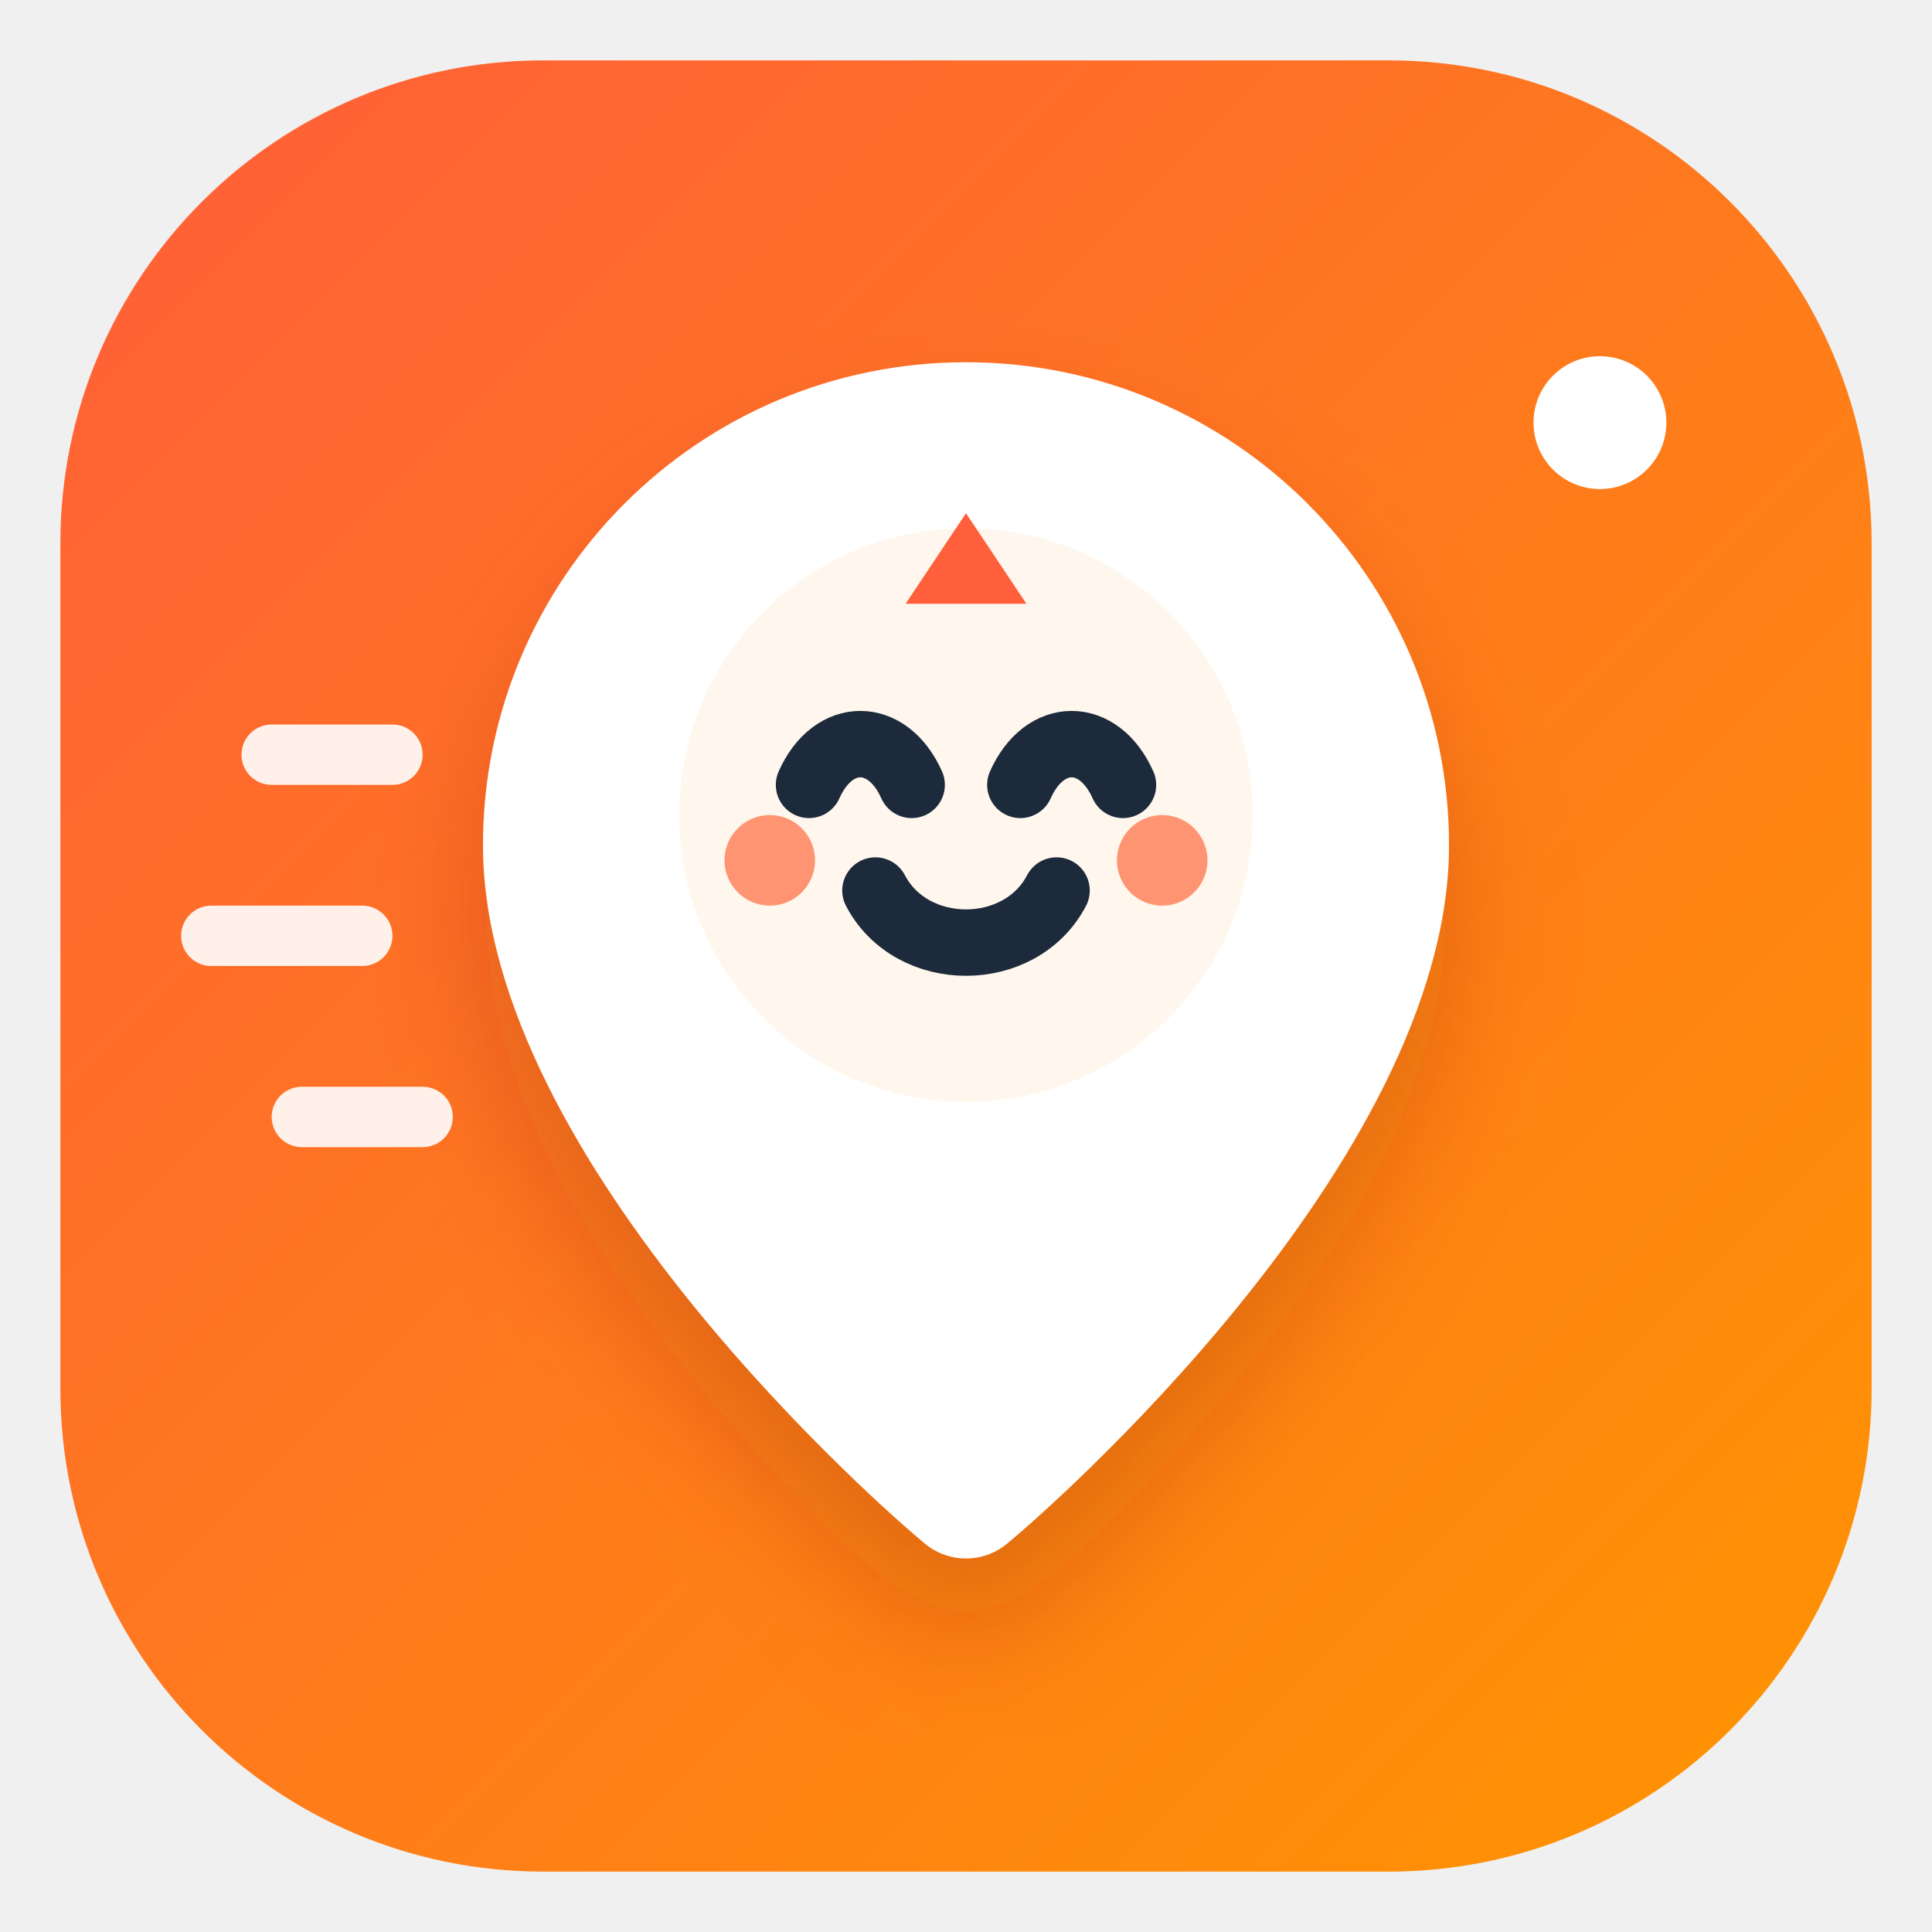
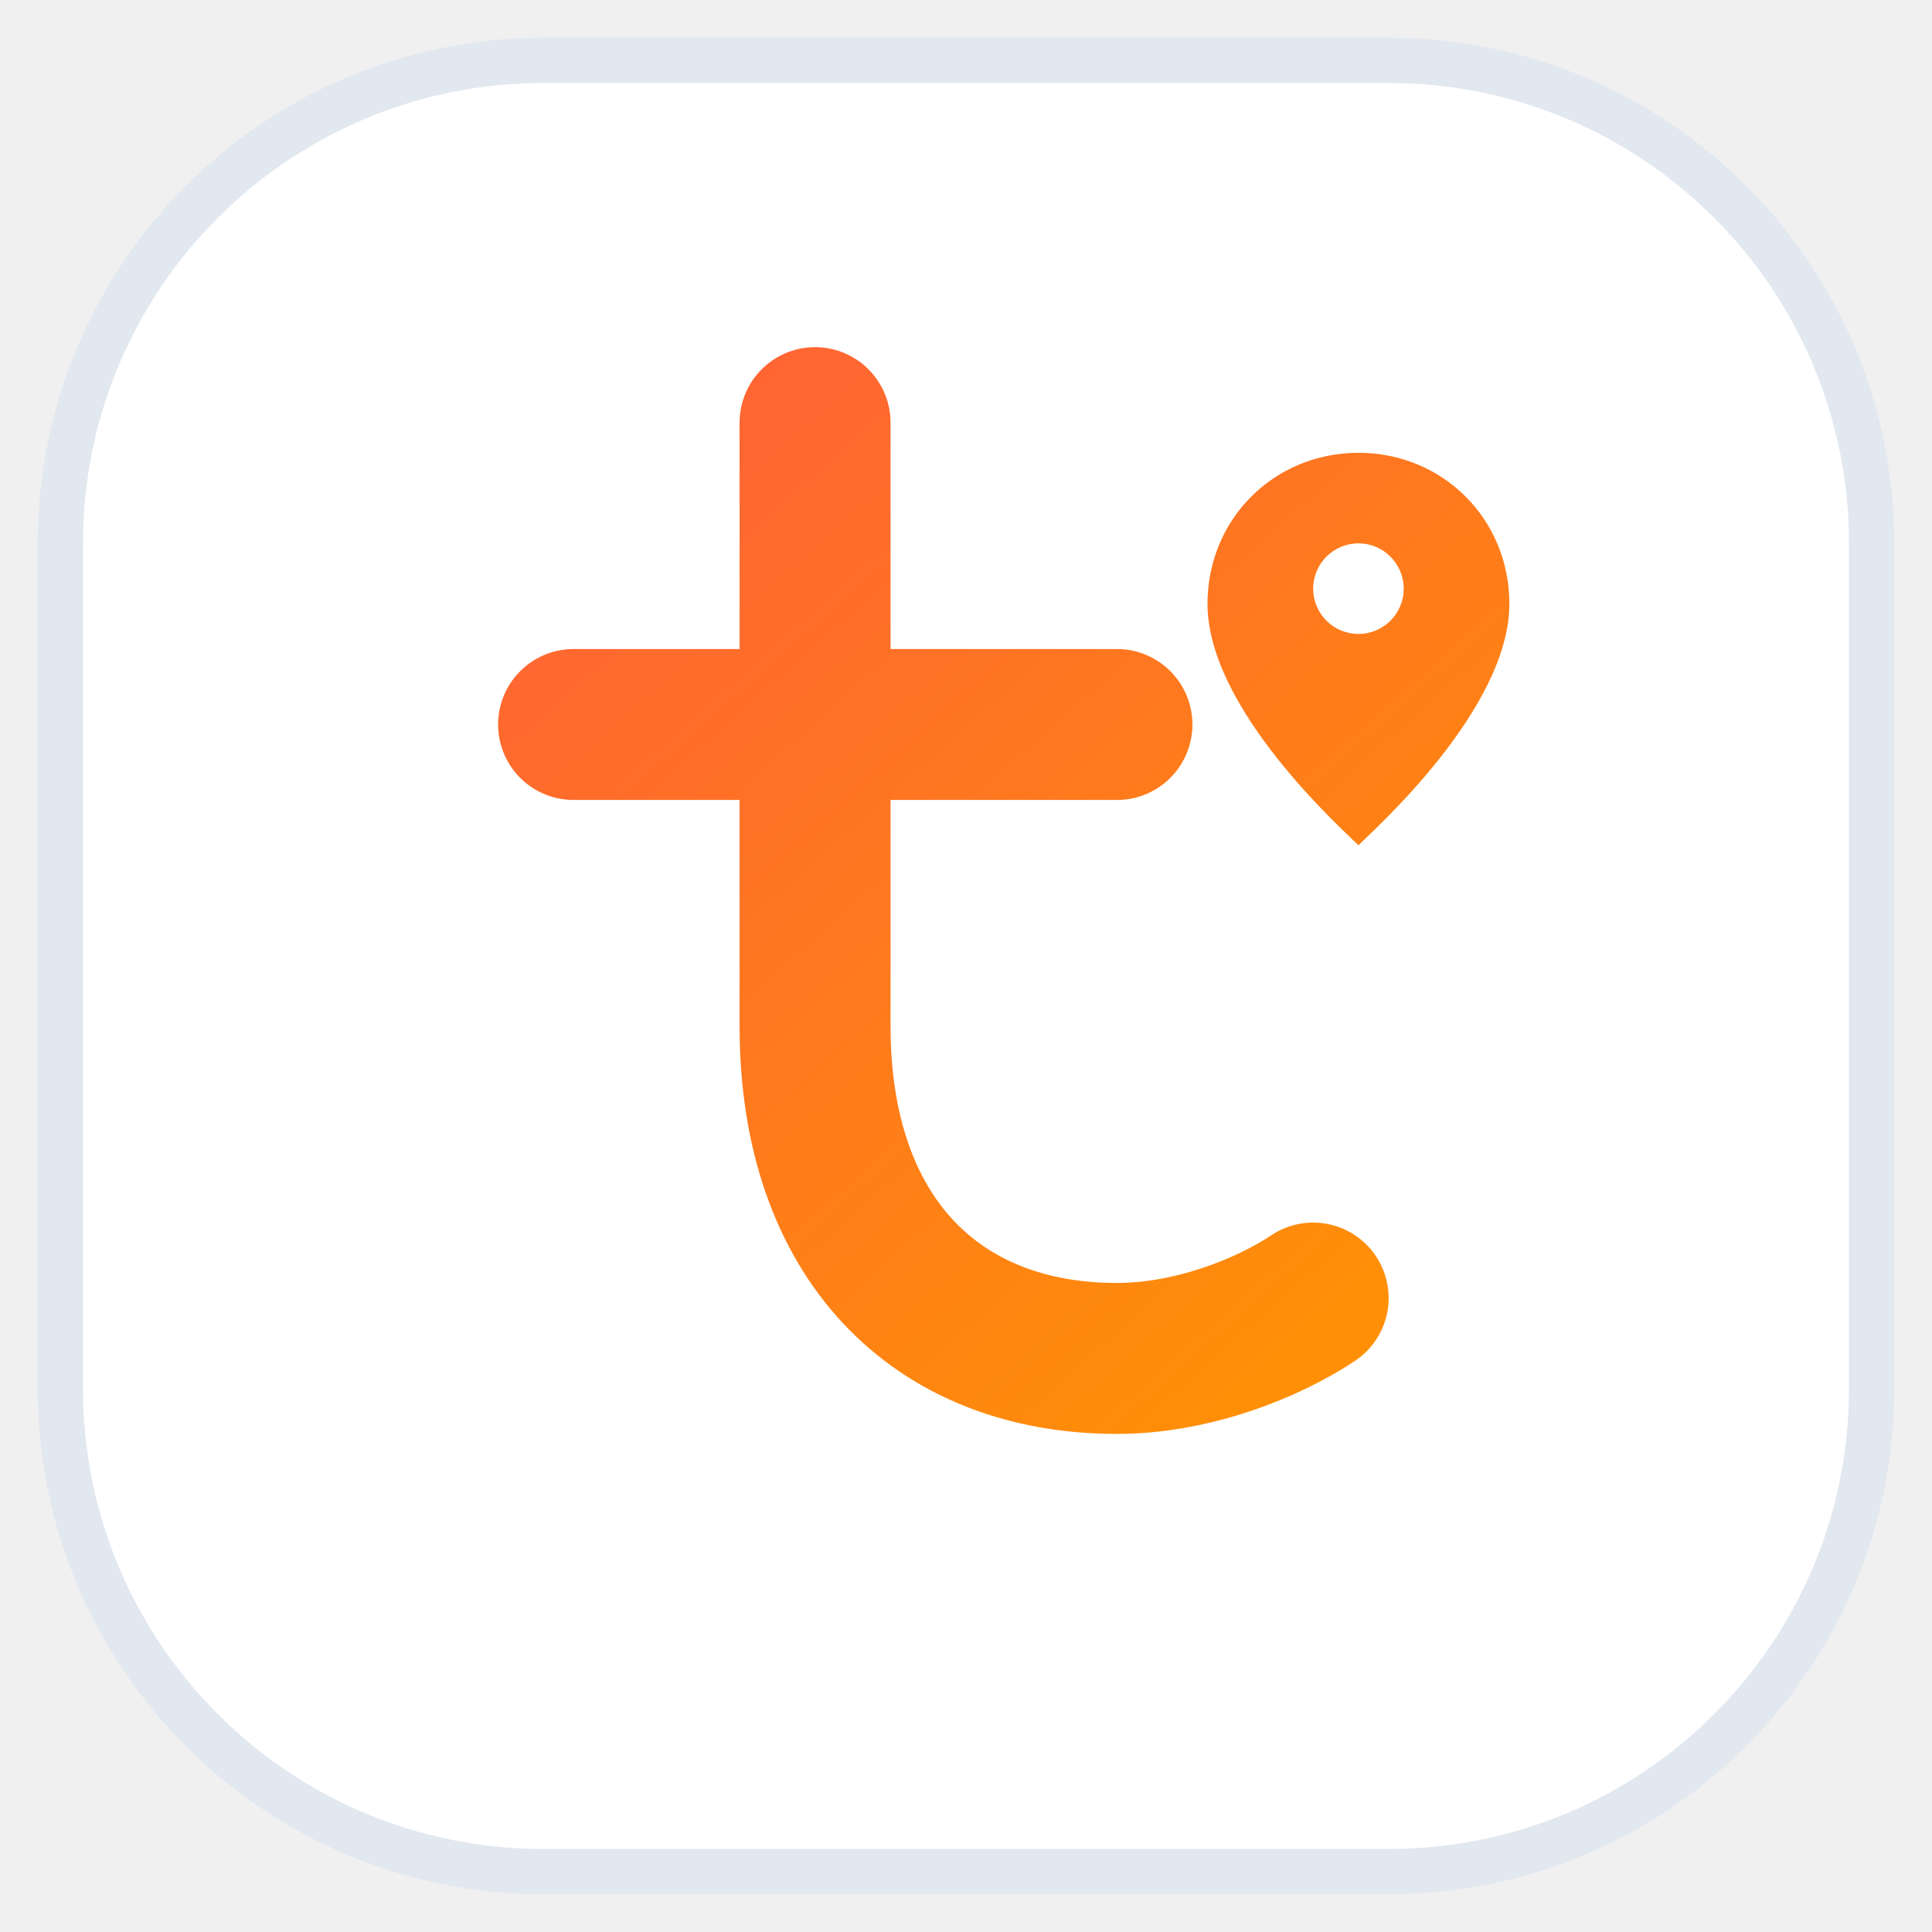
<svg xmlns="http://www.w3.org/2000/svg" viewBox="0 0 64 64" width="64" height="64" fill="none">
  <defs>
-     <linearGradient id="warmBg" x1="0%" y1="0%" x2="100%" y2="100%">
+     <linearGradient id="markGrad" gradientUnits="userSpaceOnUse" x1="16" y1="12" x2="48" y2="48">
      <stop offset="0%" stop-color="#FF5E3A" />
      <stop offset="100%" stop-color="#FF9500" />
    </linearGradient>
-     <filter id="whitePinShadow" x="-15%" y="-15%" width="130%" height="130%">
-       <feDropShadow dx="0" dy="2.5" stdDeviation="2" flood-opacity="0.25" flood-color="#8B2500" />
-     </filter>
  </defs>
-   <rect x="2" y="2" width="60" height="60" rx="16" fill="url(#warmBg)" />
-   <g filter="url(#whitePinShadow)">
-     <path d="M32 12C23.16 12 16 19.16 16 28C16 38.5 29.5 50.2 30.6 51.1C31.4 51.8 32.6 51.8 33.4 51.1C34.5 50.2 48 38.5 48 28C48 19.16 40.84 12 32 12Z" fill="#FFFFFF" />
-     <circle cx="32" cy="27" r="9.5" fill="#FFF7ED" />
-     <path d="M26.8 26C27.6 24.2 29.4 24.2 30.2 26" stroke="#1E293B" stroke-width="2.2" stroke-linecap="round" fill="none" />
-     <path d="M33.8 26C34.6 24.2 36.4 24.2 37.2 26" stroke="#1E293B" stroke-width="2.2" stroke-linecap="round" fill="none" />
-     <circle cx="25.5" cy="28.5" r="1.5" fill="#FF8A65" opacity="0.9" />
-     <circle cx="38.5" cy="28.5" r="1.5" fill="#FF8A65" opacity="0.9" />
-     <path d="M29 29.5C30.2 31.8 33.8 31.8 35 29.5" stroke="#1E293B" stroke-width="2.2" stroke-linecap="round" fill="none" />
-     <path d="M32 17L34 20H30L32 17Z" fill="#FF5E3A" />
+   <rect x="2" y="2" width="60" height="60" rx="16" fill="#FFFFFF" stroke="#E2E8F0" stroke-width="1.5" />
+   <g>
+     <path d="M27 14V34C27 41 31 45 37 45C39.5 45 42 44 43.5 43" stroke="url(#markGrad)" stroke-width="5" stroke-linecap="round" stroke-linejoin="round" fill="none" />
+     <path d="M19 24H37" stroke="url(#markGrad)" stroke-width="5" stroke-linecap="round" />
+     <path d="M45 15C42.2 15 40 17.2 40 20C40 23.5 44.5 27.5 45 28C45.5 27.5 50 23.5 50 20C50 17.2 47.8 15 45 15Z" fill="url(#markGrad)" />
+     <circle cx="45" cy="19.5" r="1.5" fill="#FFFFFF" />
  </g>
-   <path d="M9 25H13M7 31H12M10 37H14" stroke="#FFFFFF" stroke-width="2" stroke-linecap="round" opacity="0.9" />
-   <circle cx="53" cy="14" r="2.2" fill="#FFFFFF" />
</svg>
